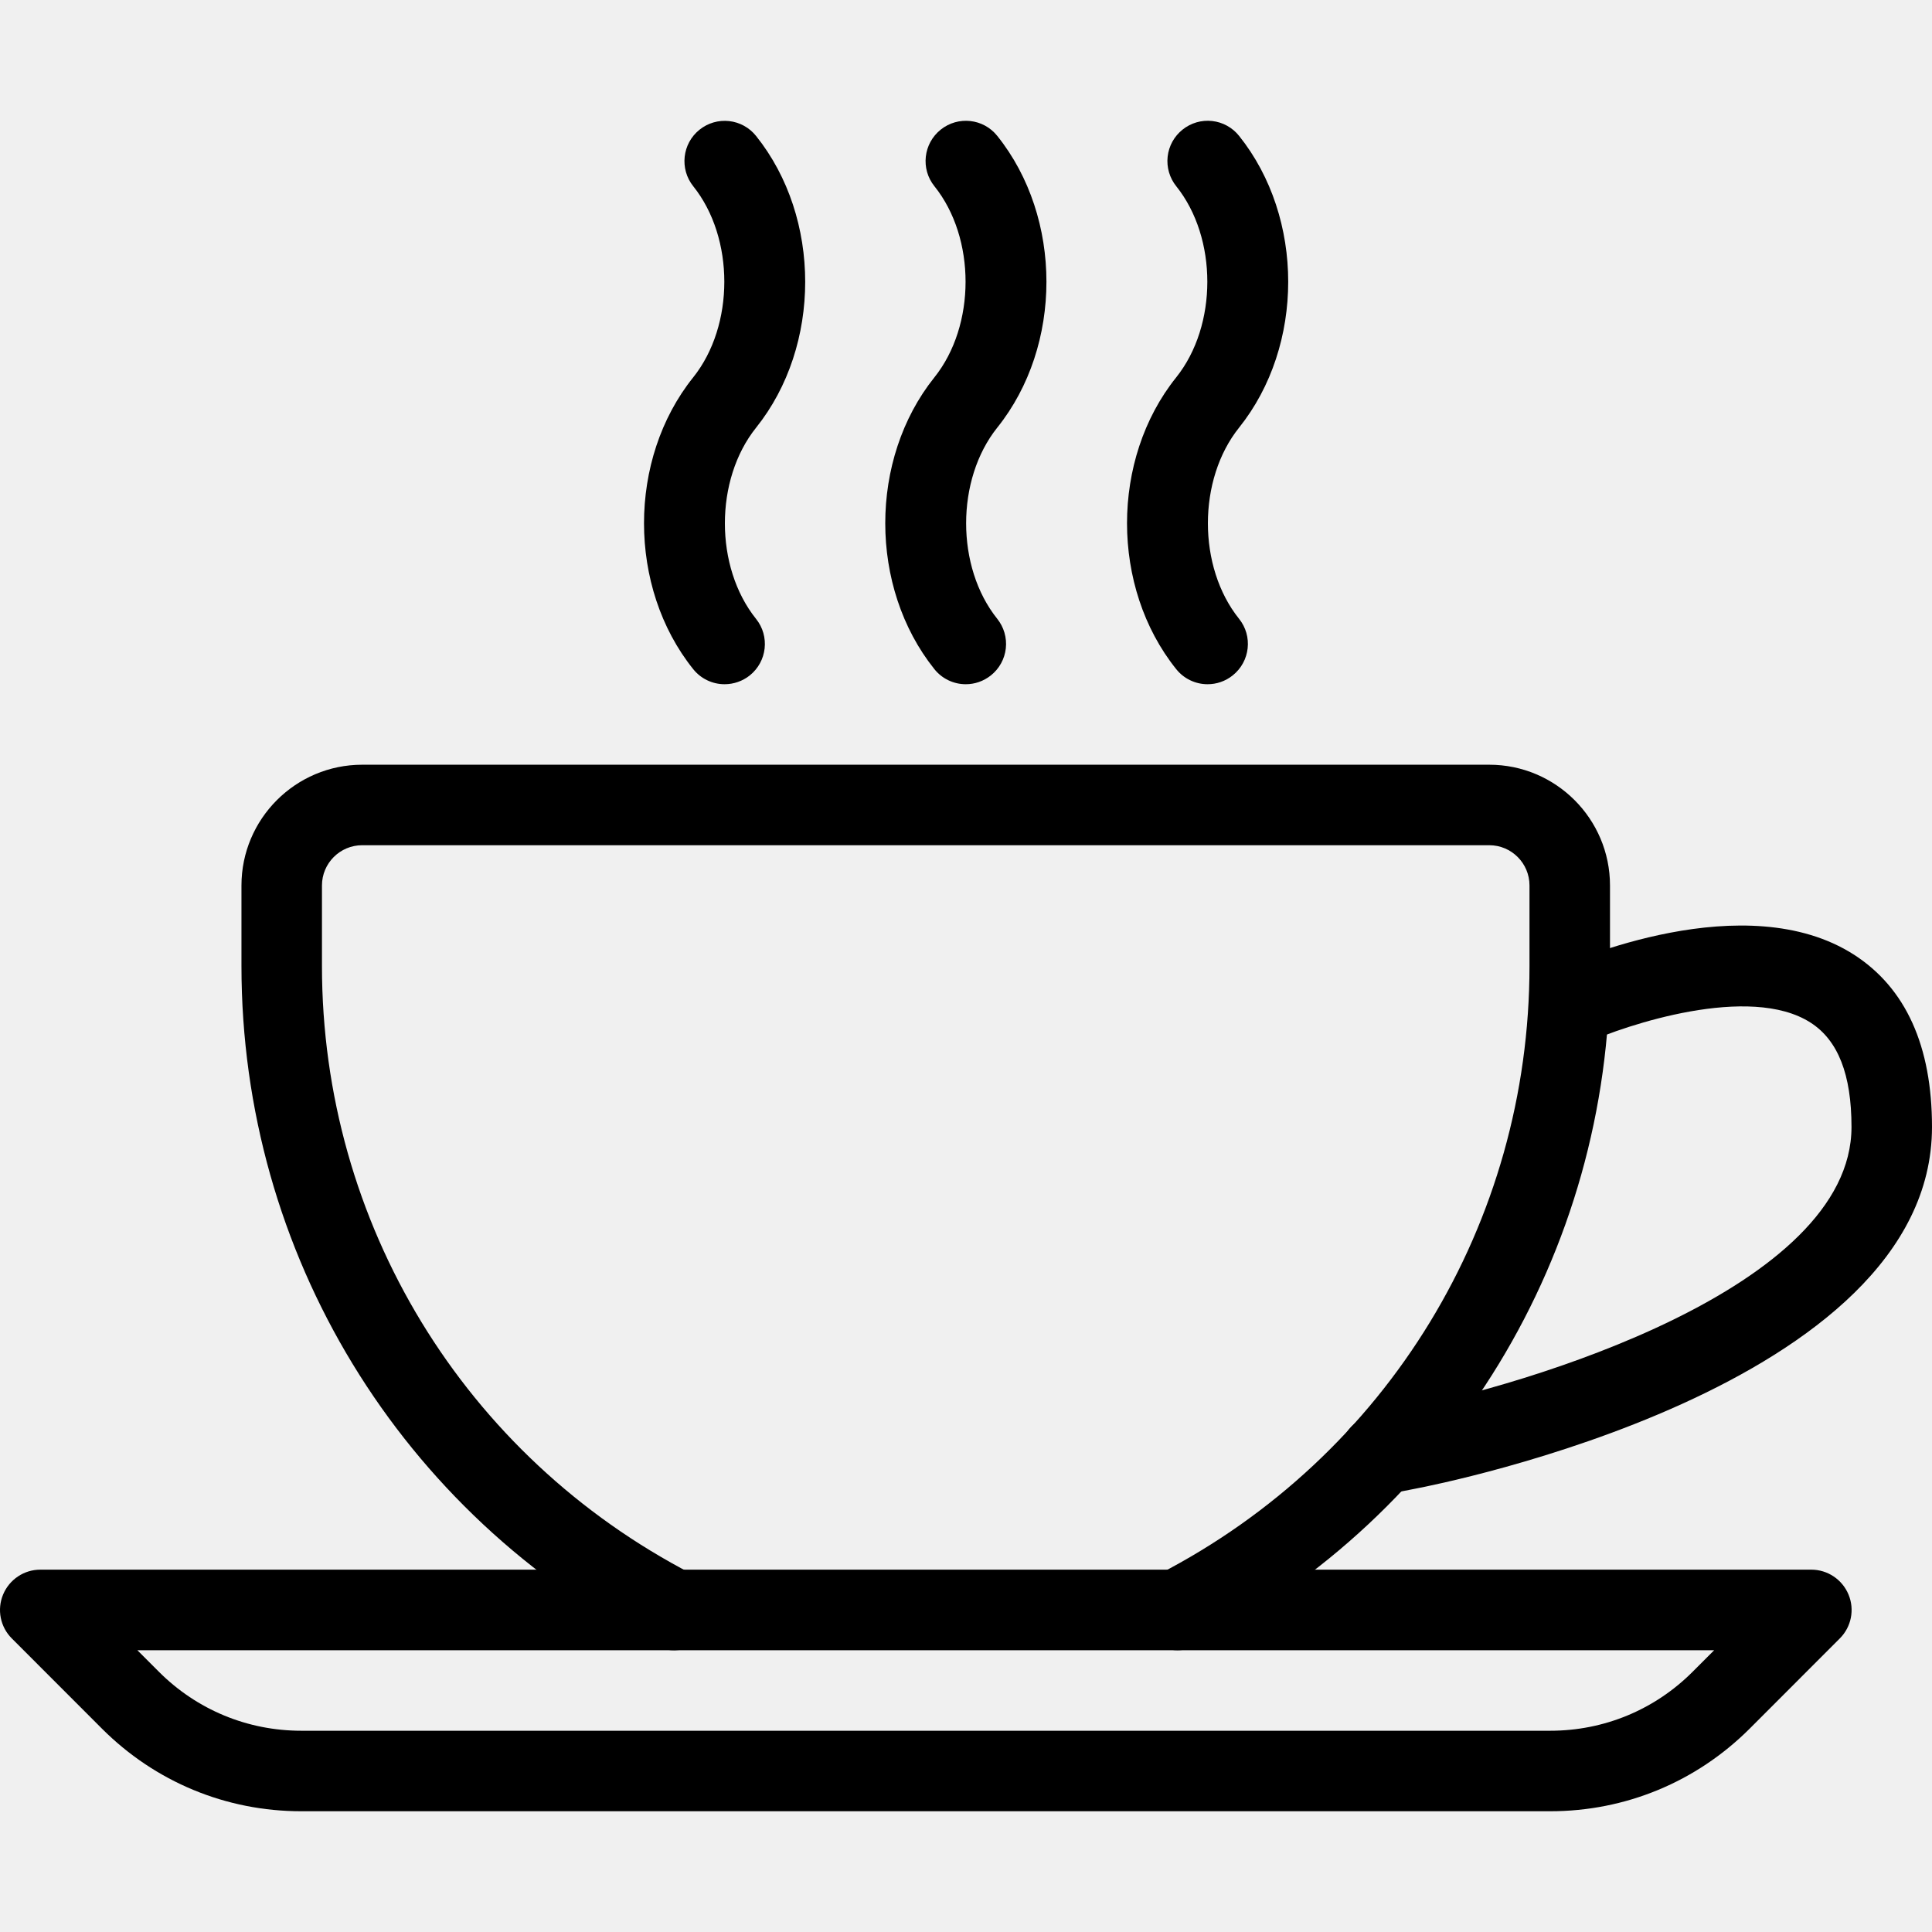
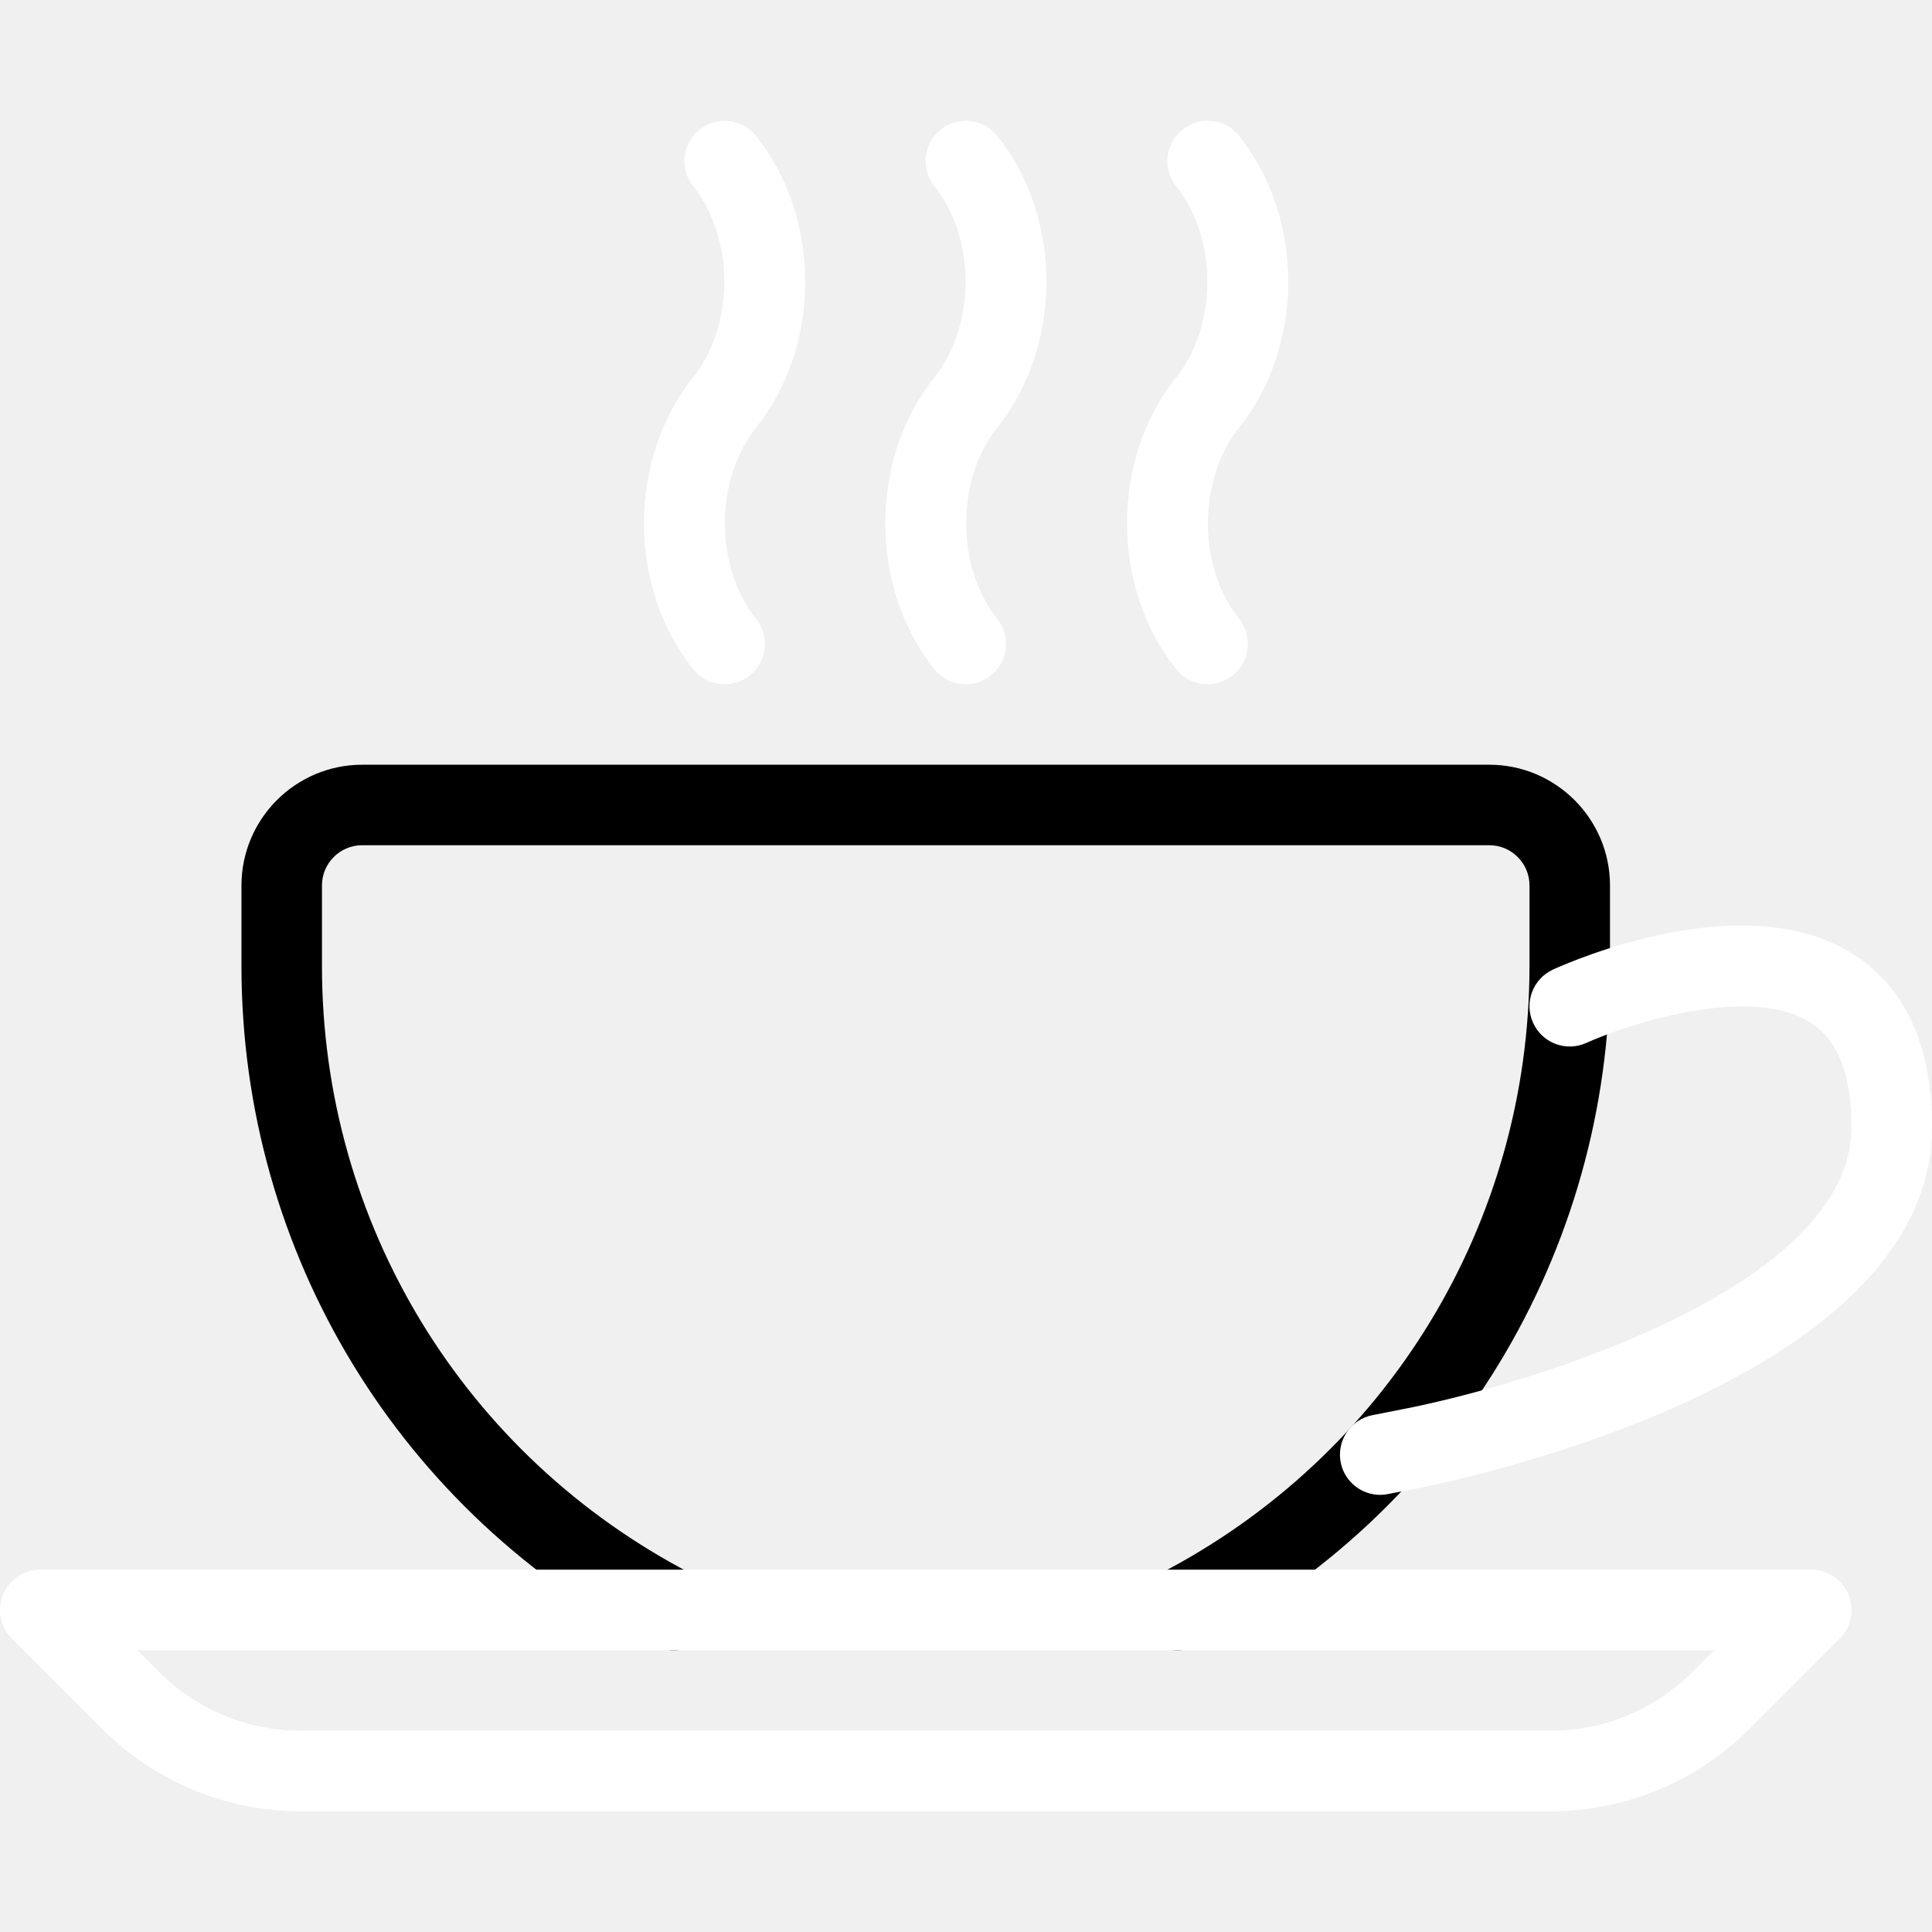
<svg xmlns="http://www.w3.org/2000/svg" viewBox="0 0 511.988 511.988" id="food">
  <path d="M394.655 202.654H95.988c-17.643 0-32 14.357-32 32v21.333c0 76.117 42.048 145.152 109.717 180.16 5.227 2.688 11.669.661 14.379-4.587 2.688-5.227.661-11.669-4.587-14.379-60.544-31.317-98.176-93.077-98.176-161.195v-21.333c0-5.888 4.779-10.667 10.667-10.667h298.667c5.888 0 10.667 4.779 10.667 10.667v21.333c0 68.117-37.632 129.877-98.197 161.173-5.248 2.709-7.275 9.152-4.587 14.379a10.69 10.69 0 009.493 5.781c1.664 0 3.328-.384 4.885-1.195 67.691-34.987 109.739-104 109.739-180.139v-21.333c0-17.641-14.358-31.998-32-31.998z" />
-   <path d="M489.865 422.558c-1.664-3.989-5.547-6.592-9.856-6.592H10.676c-4.309 0-8.192 2.603-9.856 6.592a10.643 10.643 0 002.304 11.627l23.915 23.936c14.123 14.101 32.853 21.867 52.8 21.867h330.965c19.947 0 38.699-7.765 52.843-21.867l23.915-23.936a10.644 10.644 0 002.303-11.627zm-41.322 20.48c-10.069 10.069-23.488 15.616-37.717 15.616H79.839c-14.229 0-27.648-5.547-37.717-15.616l-5.717-5.717H454.26l-5.717 5.717zM491.359 253.022c-28.736-18.475-74.645 1.579-79.787 3.904-5.355 2.453-7.744 8.768-5.291 14.144a10.657 10.657 0 0014.144 5.291c10.283-4.672 43.264-15.744 59.392-5.355 7.275 4.672 10.837 13.739 10.837 27.648 0 42.709-86.144 68.523-119.403 74.88l-7.552 1.493c-5.781 1.131-9.536 6.741-8.405 12.523 1.003 5.077 5.461 8.597 10.453 8.597.683 0 1.365-.064 2.069-.213l7.488-1.472c5.589-1.067 136.683-26.773 136.683-95.808.001-21.461-6.953-36.8-20.628-45.632zM328.372 113.31c17.344-21.675 17.344-55.616 0-77.291a10.634 10.634 0 00-14.997-1.664 10.655 10.655 0 00-1.664 14.997c10.987 13.717 10.987 36.907-.021 50.667-17.365 21.675-17.365 55.616 0 77.291a10.626 10.626 0 008.341 4.011c2.325 0 4.693-.768 6.656-2.347 4.608-3.691 5.355-10.411 1.664-14.997-11.008-13.718-11.008-36.907.021-50.667zM264.287 113.31c17.365-21.675 17.365-55.616 0-77.291-3.669-4.608-10.389-5.355-14.997-1.664-4.608 3.691-5.355 10.411-1.664 14.997 11.008 13.717 11.008 36.907-.021 50.667-17.344 21.675-17.344 55.616 0 77.291a10.626 10.626 0 008.341 4.011c2.325 0 4.672-.768 6.656-2.347a10.655 10.655 0 001.664-14.997c-10.987-13.718-10.987-36.907.021-50.667zM200.372 113.331c17.344-21.675 17.344-55.616 0-77.291a10.632 10.632 0 00-14.997-1.664c-4.587 3.669-5.333 10.389-1.664 14.976 10.987 13.717 10.987 36.907-.021 50.667-17.365 21.675-17.365 55.616 0 77.291a10.626 10.626 0 008.341 4.011 10.72 10.72 0 006.656-2.325c4.608-3.691 5.355-10.411 1.664-14.997-11.008-13.74-11.008-36.908.021-50.668z" />
+   <path d="M489.865 422.558c-1.664-3.989-5.547-6.592-9.856-6.592H10.676c-4.309 0-8.192 2.603-9.856 6.592a10.643 10.643 0 002.304 11.627l23.915 23.936c14.123 14.101 32.853 21.867 52.8 21.867h330.965c19.947 0 38.699-7.765 52.843-21.867l23.915-23.936a10.644 10.644 0 002.303-11.627zm-41.322 20.48c-10.069 10.069-23.488 15.616-37.717 15.616H79.839c-14.229 0-27.648-5.547-37.717-15.616l-5.717-5.717H454.26l-5.717 5.717zM491.359 253.022c-28.736-18.475-74.645 1.579-79.787 3.904-5.355 2.453-7.744 8.768-5.291 14.144a10.657 10.657 0 0014.144 5.291c10.283-4.672 43.264-15.744 59.392-5.355 7.275 4.672 10.837 13.739 10.837 27.648 0 42.709-86.144 68.523-119.403 74.88l-7.552 1.493c-5.781 1.131-9.536 6.741-8.405 12.523 1.003 5.077 5.461 8.597 10.453 8.597.683 0 1.365-.064 2.069-.213l7.488-1.472c5.589-1.067 136.683-26.773 136.683-95.808.001-21.461-6.953-36.8-20.628-45.632zM328.372 113.31c17.344-21.675 17.344-55.616 0-77.291a10.634 10.634 0 00-14.997-1.664 10.655 10.655 0 00-1.664 14.997c10.987 13.717 10.987 36.907-.021 50.667-17.365 21.675-17.365 55.616 0 77.291a10.626 10.626 0 008.341 4.011c2.325 0 4.693-.768 6.656-2.347 4.608-3.691 5.355-10.411 1.664-14.997-11.008-13.718-11.008-36.907.021-50.667zM264.287 113.31c17.365-21.675 17.365-55.616 0-77.291-3.669-4.608-10.389-5.355-14.997-1.664-4.608 3.691-5.355 10.411-1.664 14.997 11.008 13.717 11.008 36.907-.021 50.667-17.344 21.675-17.344 55.616 0 77.291a10.626 10.626 0 008.341 4.011c2.325 0 4.672-.768 6.656-2.347a10.655 10.655 0 001.664-14.997c-10.987-13.718-10.987-36.907.021-50.667zM200.372 113.331c17.344-21.675 17.344-55.616 0-77.291a10.632 10.632 0 00-14.997-1.664c-4.587 3.669-5.333 10.389-1.664 14.976 10.987 13.717 10.987 36.907-.021 50.667-17.365 21.675-17.365 55.616 0 77.291a10.626 10.626 0 008.341 4.011 10.72 10.72 0 006.656-2.325c4.608-3.691 5.355-10.411 1.664-14.997-11.008-13.74-11.008-36.908.021-50.668z" fill="#ffffff" />
</svg>
